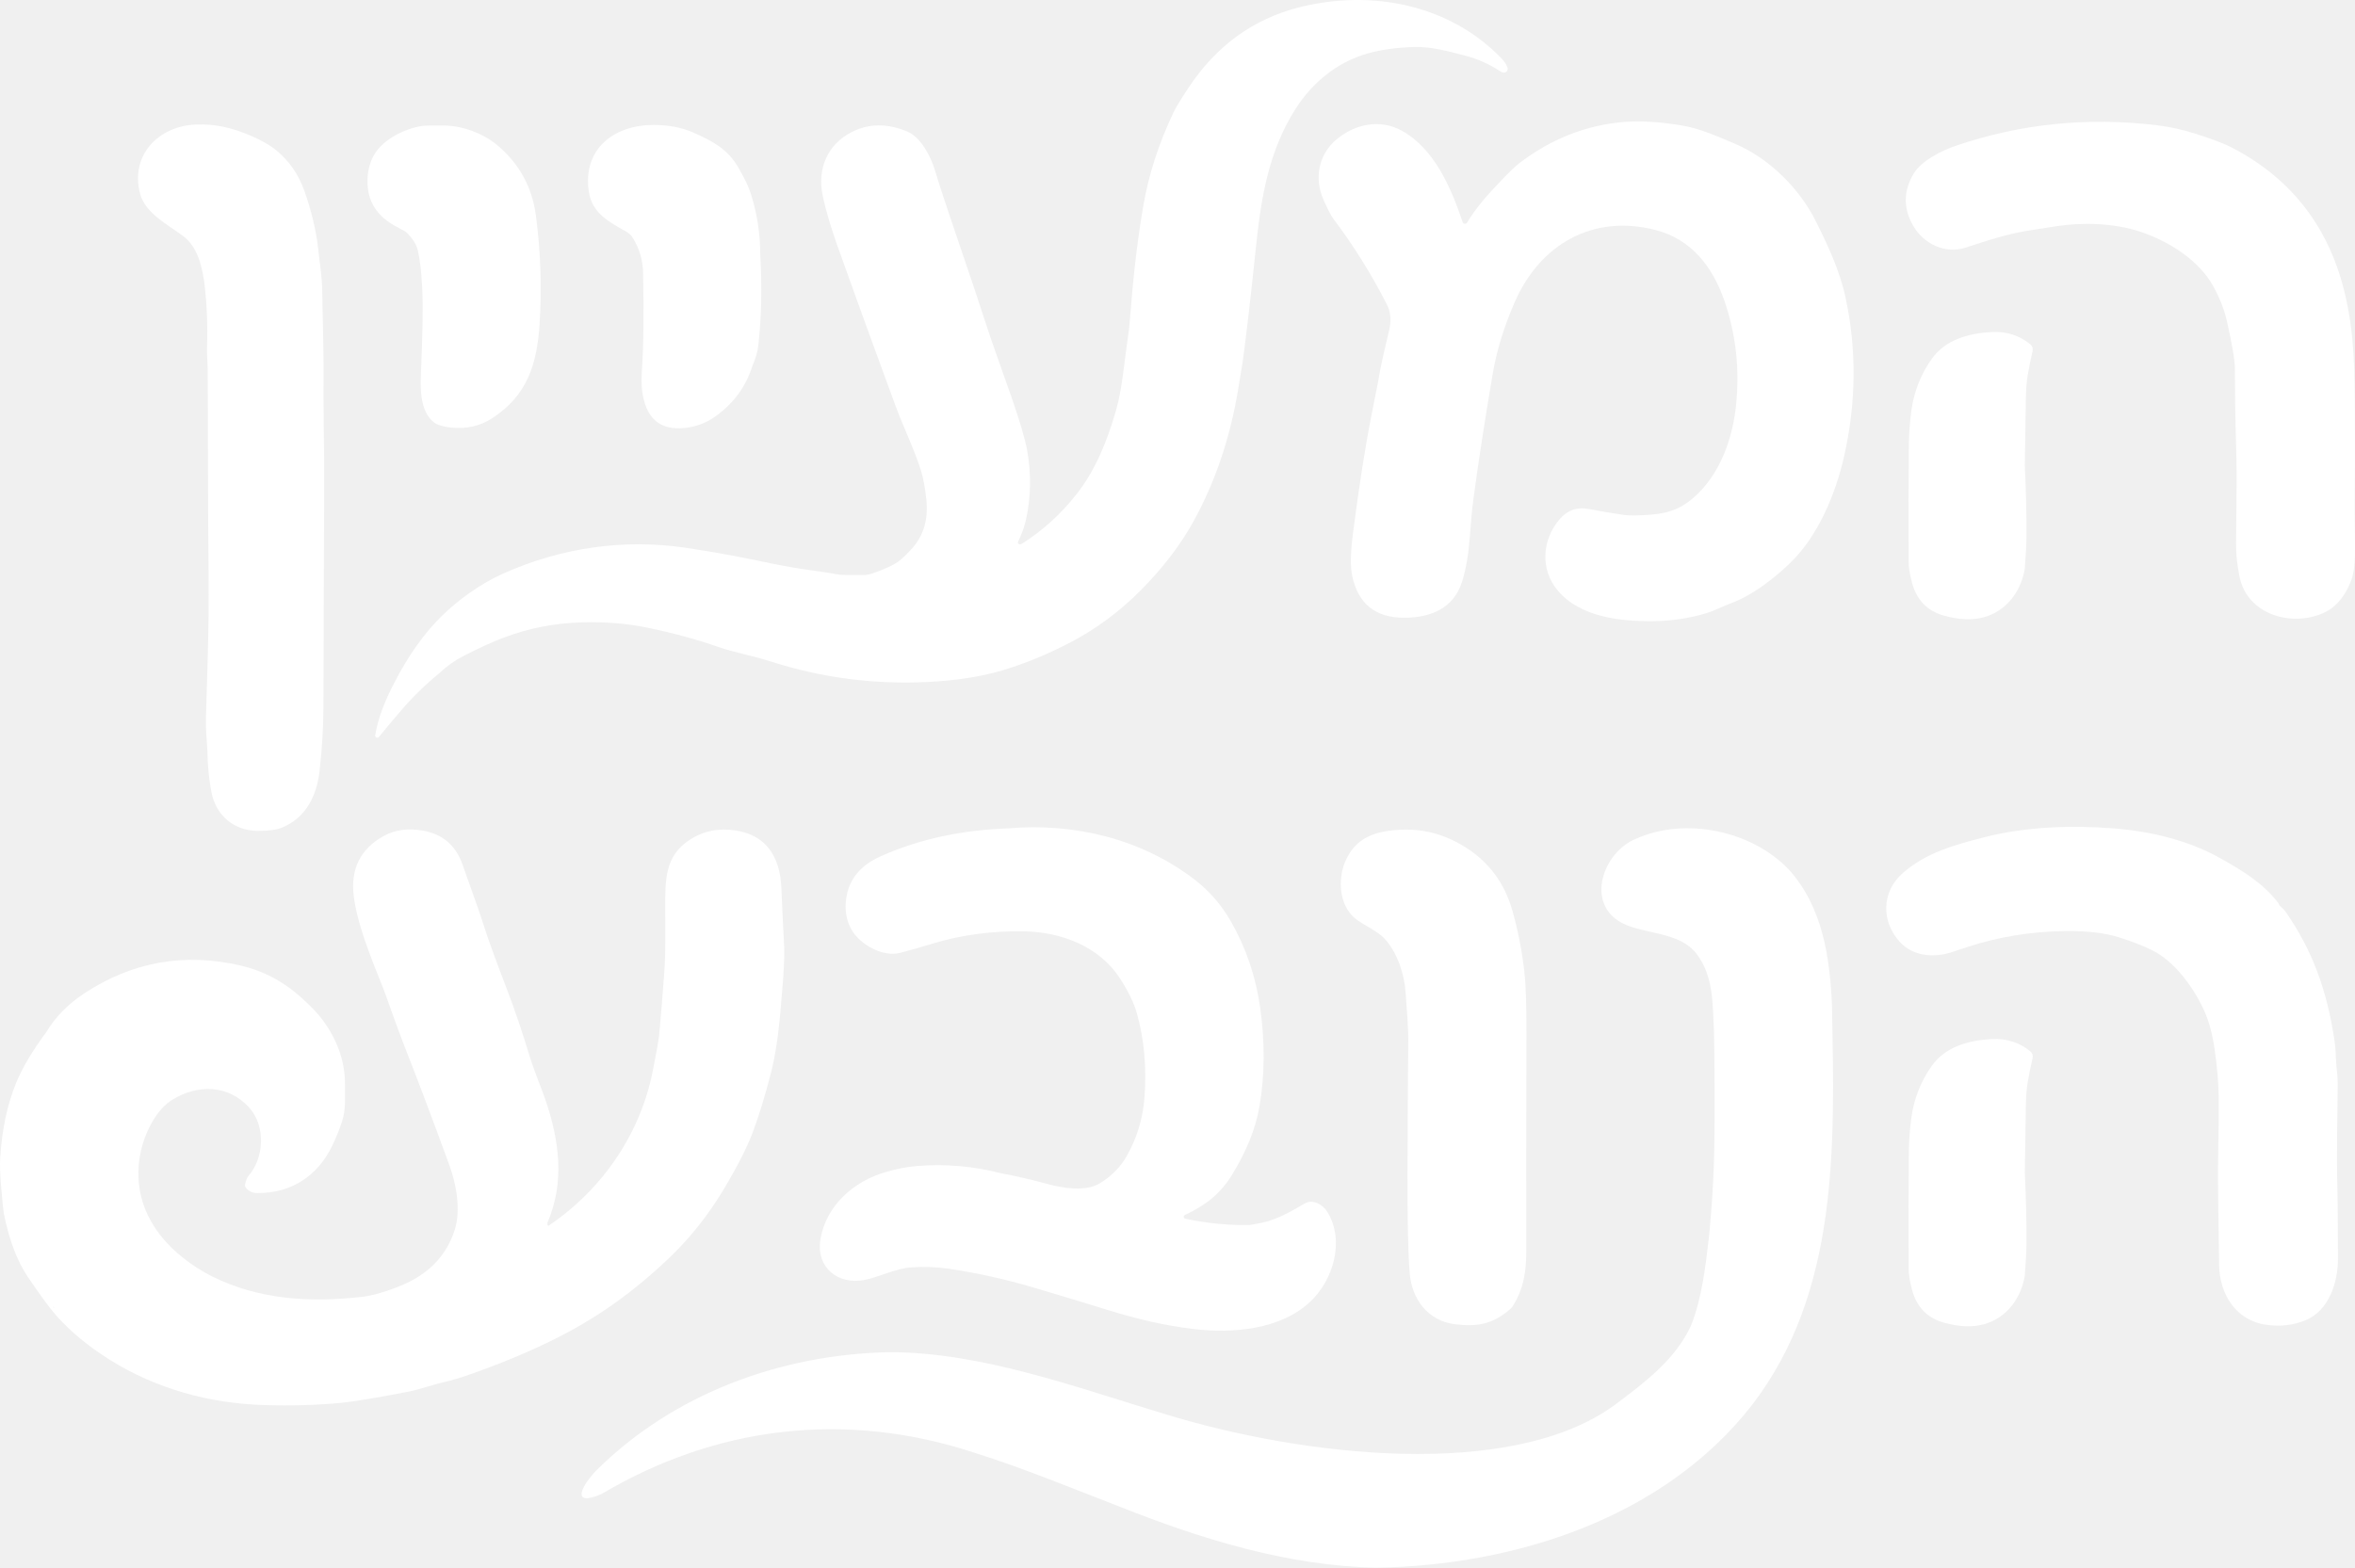
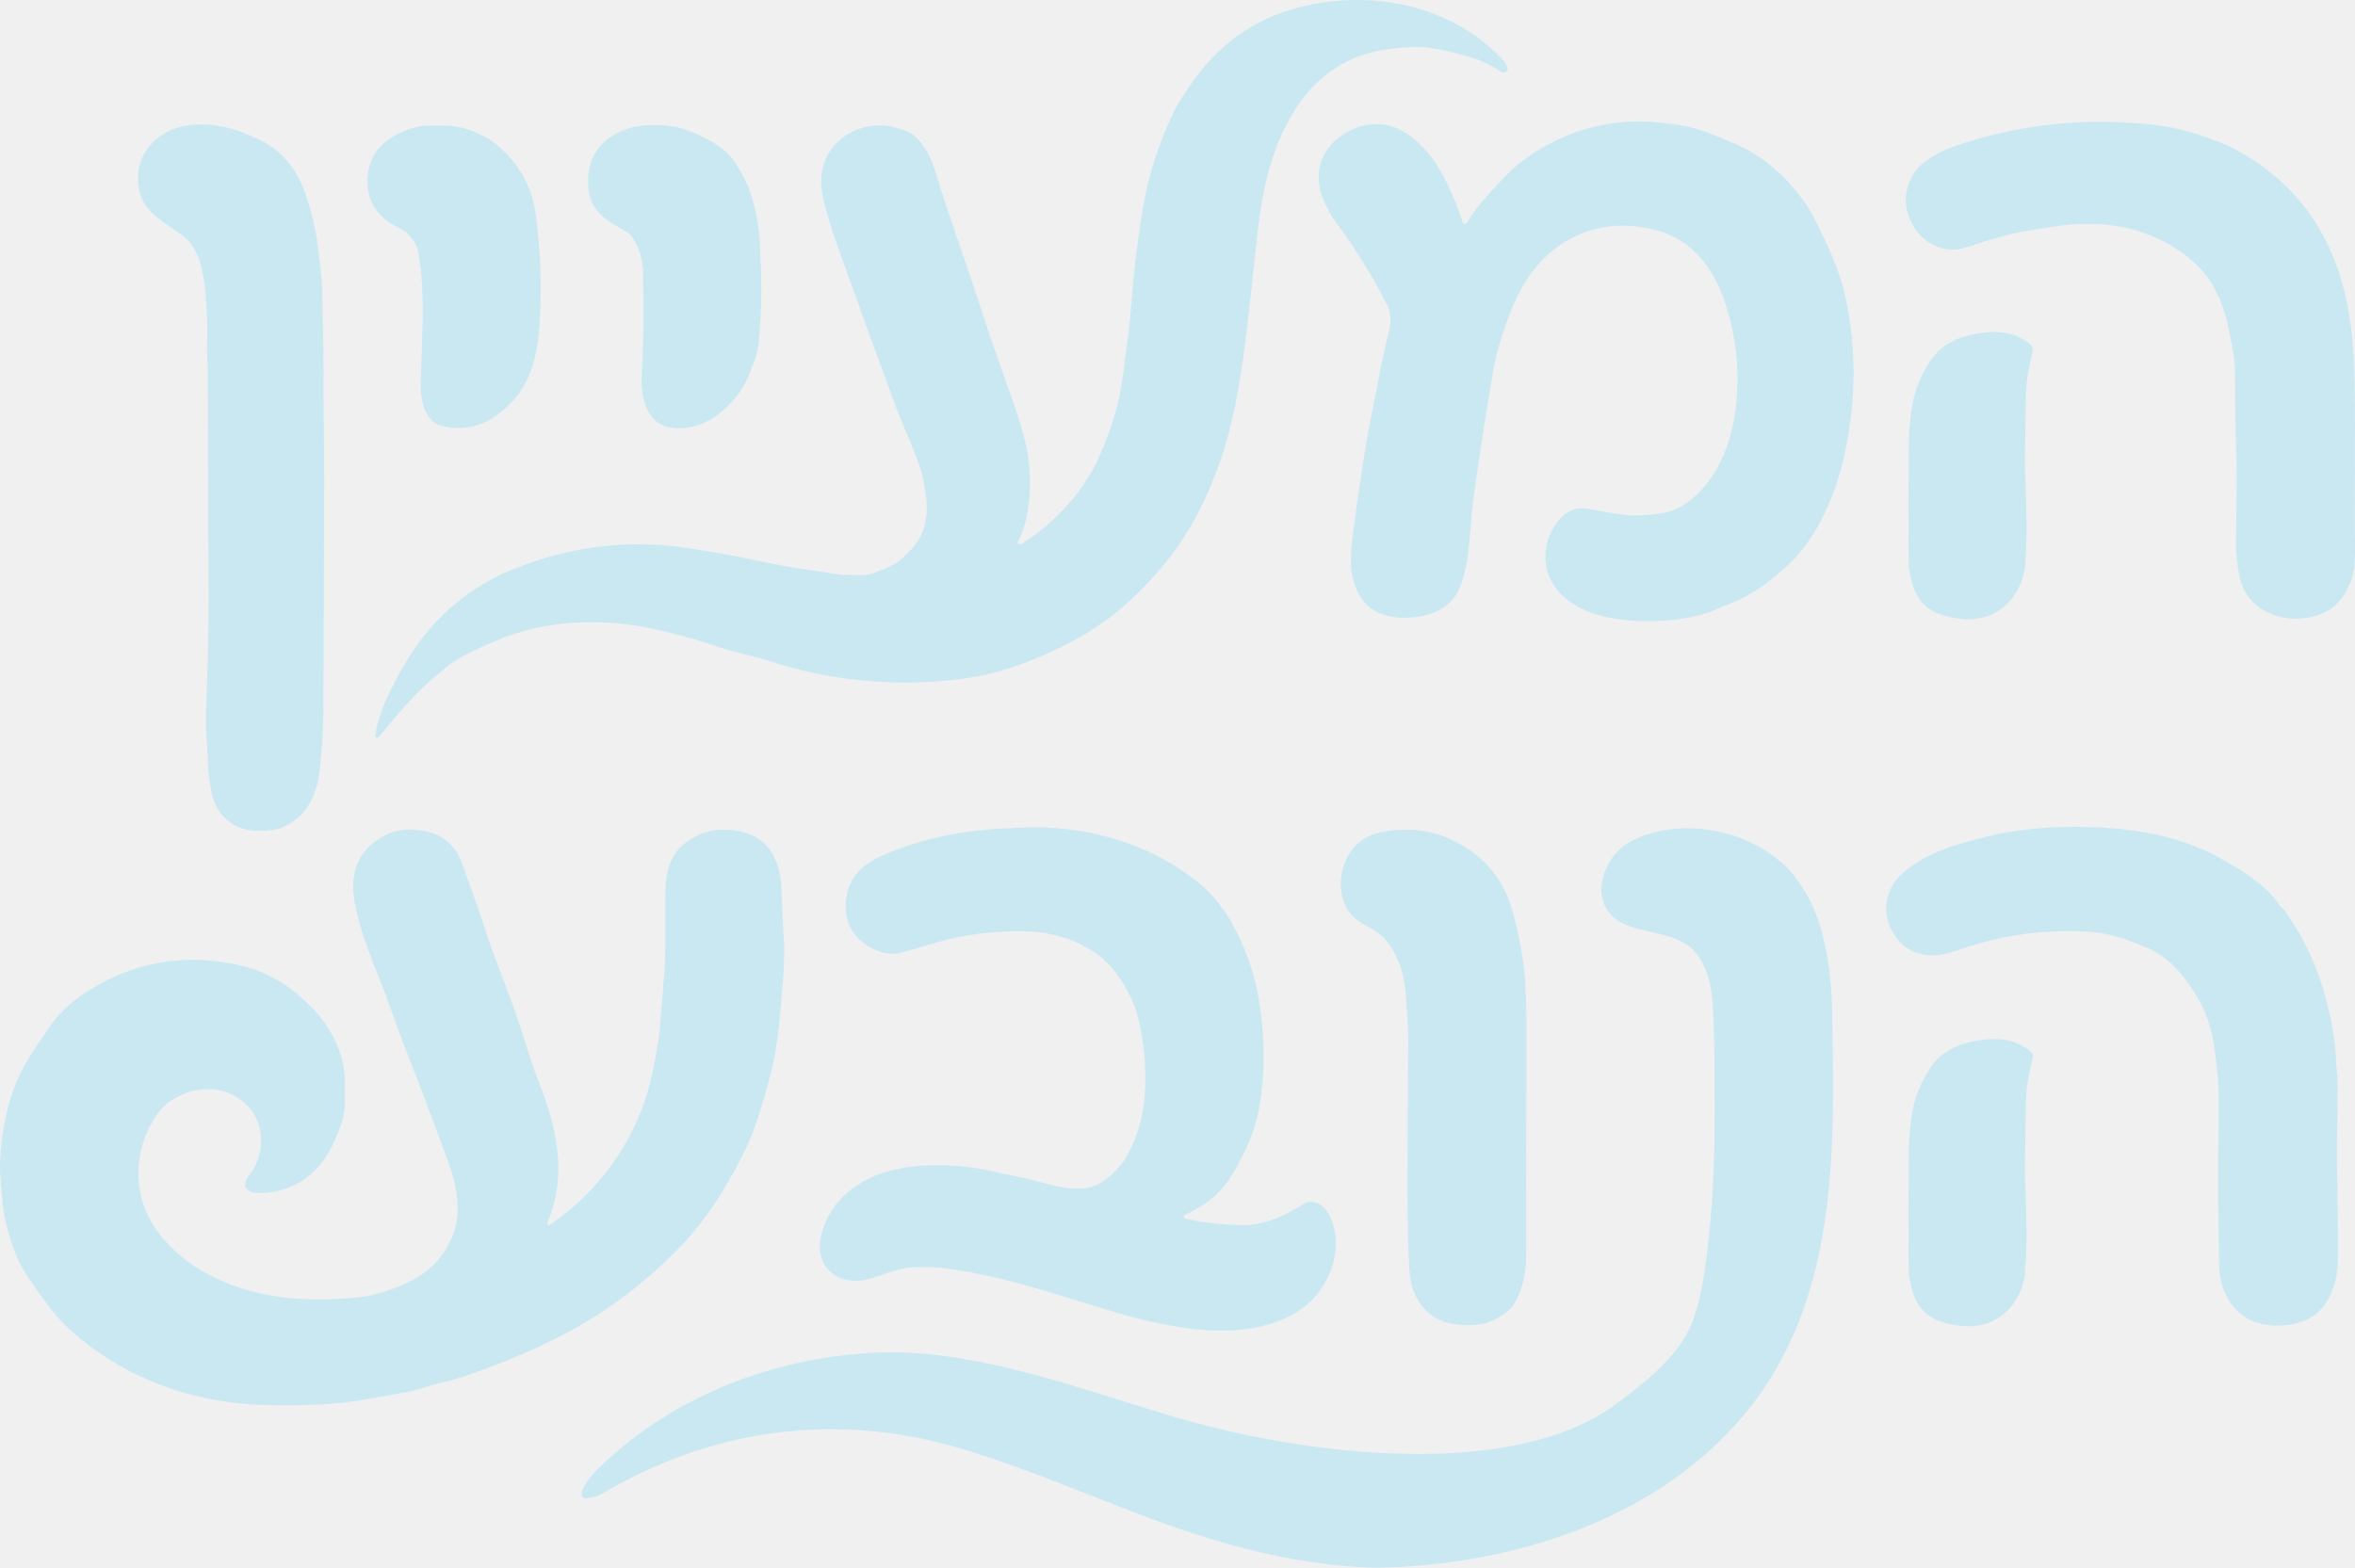
<svg xmlns="http://www.w3.org/2000/svg" id="Layer_2" data-name="Layer 2" viewBox="0 0 911.23 606.77">
  <defs>
    <style>
      .cls-1 {
-         fill: #fff;
+         fill: #CAE8F2;
      }
    </style>
  </defs>
  <g id="Layer_2-2" data-name="Layer 2">
    <g id="Layer_1-2" data-name="Layer 1-2">
      <g>
        <path class="cls-1" d="M819.86,84.44s.04.11.03.16c0,.04-.01.08-.03.12.05-.08.05-.19,0-.28Z" />
        <path class="cls-1" d="M582.47,28c-.06.02-.12.04-.18.06-.5.13-1.05-.01-1.66-.4-4.41-2.87-8.96-4.9-13.64-6.11-6.08-1.57-13.22-3.56-19.63-3.37-7.11.21-13.28,1.08-18.5,2.6-11.3,3.29-20.96,10.96-27.58,21.38-10.58,16.64-13.37,34.77-15.38,54.08-2.06,19.82-3.77,34.57-5.14,44.25-.07.5-.65,4-1.73,10.51-3.09,18.57-8.79,35.43-17.12,50.6-5.11,9.29-11.94,18.23-20.49,26.84-8.19,8.25-17.22,14.95-27.09,20.11-9.05,4.73-17.95,8.39-26.7,10.97-8.15,2.41-17.63,3.88-28.46,4.42-20.83,1.05-41.08-1.57-60.75-7.86-7.37-2.36-14.22-3.52-20.36-5.65-8.59-2.99-17.79-5.49-27.59-7.5-7.87-1.62-16.27-2.31-25.21-2.06-10.54.3-20.56,2.23-30.05,5.8-4.45,1.67-9.72,4.06-15.81,7.19-3.43,1.76-6.53,3.95-9.28,6.58-5.45,4.45-10.44,9.32-14.98,14.61-3.03,3.53-5.87,6.92-8.51,10.15-.29.35-.81.41-1.17.12-.23-.19-.34-.49-.29-.79,1.25-7.11,3.79-13.26,7.29-20.07,5.46-10.63,11.62-19.32,18.49-26.07,6.07-5.96,14.72-12.37,23.8-16.42,22.37-9.99,46.48-13.5,70.51-9.97,5.82.86,12.04,1.9,18.67,3.13,8.72,1.62,19.39,4.25,29.89,5.58,2.89.37,6.56.94,10.99,1.71.61.11,3.62.16,9.04.15,1.2,0,2.39-.2,3.52-.58,3.24-1.1,5.88-2.19,7.93-3.26,2.91-1.52,4.42-3.1,7.01-5.8,4.96-5.17,7-11.75,6.11-19.74-.5-4.51-1.16-8.11-1.99-10.8-2.48-8.11-6.85-16.95-9.93-25.35-9.31-25.37-14.57-39.77-15.76-43.21-4.49-12.92-9.77-25.59-12.41-38.09-2.16-10.23,1.67-19.77,11.25-24.64,6.6-3.35,13.76-3.42,21.48-.19,5.35,2.23,9.14,9.87,10.62,14.76,4.6,15.18,12.54,37.19,18.93,57.01,3.54,10.96,6.74,19.41,10.76,31.01,3.27,9.41,5.29,16.29,6.07,20.64,1.62,9.04,1.48,17.92-.41,26.64-.63,2.85-1.68,5.79-3.17,8.82-.01.33.04.53.13.61.44.35.9.37,1.39.06,8.15-5.14,15.27-11.62,21.36-19.43,7.2-9.25,11.6-20.18,15.06-32.1,2.47-8.49,3.14-18.53,4.68-28.7.36-2.37.75-6.24,1.16-11.59,1.08-13.93,2.68-27.01,4.79-39.23,2.08-12.01,5.98-24.03,11.71-36.06.76-1.6,2.59-4.61,5.49-9.03,10.83-16.5,25.25-27.01,43.25-31.53,27.59-6.92,57.88-1.21,78.19,19.9.97,1.01,1.71,2.15,2.21,3.4.3.75-.06,1.61-.81,1.91h0Z" />
        <path class="cls-1" d="M714.11,115.17c-2.21-10.3-6.74-20.01-11.63-29.79-6.07-12.13-17.74-24.06-31.12-29.72-7.67-3.24-13.84-6.01-20.94-7.16-8.46-1.37-15.75-1.8-21.86-1.31-14.85,1.21-28.46,6.57-40.85,16.1-1.42,1.09-3.74,3.33-6.96,6.7-5.04,5.27-9.64,10.36-13.1,16.2-.11.19-.29.33-.5.4-.49.17-1.02-.09-1.18-.58-4.46-13.23-10.92-28.43-23.54-35.41-8.35-4.63-17.96-2.67-25.13,3.22-7.12,5.86-8.92,15.21-5.16,23.58,1.67,3.72,2.9,6.09,3.67,7.12,7.9,10.49,14.83,21.57,20.78,33.23,1.48,2.89,1.81,6.14.99,9.74-1.86,8.23-3.15,12.83-4.38,20.39-.08.49-.91,4.7-2.49,12.62-2.4,12-4.81,27.42-7.24,46.26-.93,7.2-1.02,12.59-.25,16.17,2.3,10.77,8.98,16.15,20.05,16.16,10.23,0,19.24-3.57,22.49-14.07,1.49-4.79,2.47-10.53,2.96-17.23.43-6.01.89-10.8,1.36-14.35,1.86-14,4.36-30.23,7.49-48.7,1.54-9.07,4.4-18.37,8.57-27.9,9.76-22.25,30.15-34.06,54.4-27.83,13.92,3.58,22.08,14.18,26.65,27.27,4.15,12.09,5.76,24.48,4.83,37.17-.8,13.41-5.21,28.01-15.08,37.65-5.39,5.26-10.48,7.53-18.31,8.11-4.73.36-8.12.39-10.19.1-4.59-.65-9.12-1.42-13.61-2.3-4.53-.89-8.32.43-11.35,3.94-6.83,7.92-7.64,19.45-.72,27.63,8.69,10.27,24.18,11.97,37,11.83,7.03-.08,13.79-1.09,20.28-3.02,3.48-1.04,6.14-2.55,9.9-3.97,8.23-3.1,16.3-9.37,22.54-15.34,10.95-10.48,17.73-26.76,21.04-41.34,4.73-20.87,4.92-41.4.59-61.57h0ZM547.16,147.97s.02.05.02.08v.06s0-.09-.02-.14ZM668.57,117.1s-.03.03-.05.03c.03-.02.06-.04.08-.07,0,.02-.02.03-.03.04Z" />
        <path class="cls-1" d="M161.64,96.79c-.49-2.07-1.83-4.24-4.01-6.51-.36-.38-.79-.69-1.26-.93-2.99-1.55-5.11-2.78-6.37-3.7-4.63-3.41-7.19-7.78-7.69-13.09-.39-4.02.17-7.73,1.66-11.13,3.07-7,12.23-11.65,19.58-12.71.73-.11,3.46-.15,8.19-.13,7.38.03,15.4,3.18,20.63,7.57,8.53,7.15,13.53,16.23,14.99,27.25,1.84,13.91,2.31,27.93,1.42,42.06-.98,15.41-4.78,27.65-18.37,36.42-4.67,3.01-9.91,4.21-15.73,3.61-3.26-.34-5.55-1.04-6.87-2.11-5.15-4.17-5.21-12.52-4.95-18.55.67-15.05.85-25.96.54-32.73-.31-6.6-.89-11.71-1.76-15.32h0Z" />
        <path class="cls-1" d="M819.86,84.72s.03-.08.03-.12c.01-.05,0-.11-.03-.16.05.09.05.2,0,.28Z" />
        <path class="cls-1" d="M125.44,186.44c-.04,15.03-.14,44.21-.3,87.54-.03,7.73-.53,15.89-1.5,24.5-1.09,9.61-5.37,18.21-14.7,21.9-2.17.85-5.3,1.25-9.41,1.2-9.11-.13-15.94-6.03-17.69-14.86-.99-4.95-1.52-10.44-1.6-16.48-.26-3.93-.68-8.53-.57-12.02.17-5.43.39-12.75.66-21.98.35-12.08.48-23.4.37-33.96-.28-26.7-.17-54.05-.35-79.54-.02-2.75-.35-5.67-.25-8.34.3-8.37-.04-16.69-1.03-24.94-.95-6.51-2.61-13.91-8.22-18.11-5.84-4.36-14.67-8.82-16.64-16.36-3.91-14.85,7.02-26.21,21.59-26.79,7.48-.3,13.94,1.23,21.08,4.26,4.19,1.78,7.53,3.68,10.01,5.71,4.99,4.09,8.61,9.3,10.86,15.63,2.51,7.07,4.59,15.14,5.35,22.4.49,4.82,1.42,9.95,1.56,15.75.39,17.17.57,27.73.53,31.66-.15,13.46.29,28.56.25,42.83h0Z" />
        <path class="cls-1" d="M293.45,133.42c-.29,2.67-1.08,5.42-2.35,8.25-2.42,7.83-7.09,14.26-14.02,19.31-3.75,2.73-7.95,4.29-12.6,4.7-8.11.71-13.2-2.82-15.27-10.58-.87-3.29-1.17-6.92-.89-10.87.69-9.75.86-22.67.51-38.76-.1-4.83-1.44-9.31-4.01-13.45-.6-.97-1.45-1.78-2.45-2.34-6.76-3.82-13.32-7.12-14.55-15.6-2.4-16.56,9.84-25.69,25.01-25.72,5.77,0,10.87.95,15.28,2.88,7.25,3.17,13.39,6.4,17.39,13.3,2.17,3.72,4.03,7.16,5.26,11.18,2.28,7.46,3.42,15.11,3.41,22.96.72,12.26.48,23.84-.72,34.74h0Z" />
        <path class="cls-1" d="M911.12,193.03c.09-7.92.12-18.27.07-31.04-.06-18.61-.17-32.35-3.69-47.59-5.99-25.96-20.49-44.98-43.49-57.06-3.2-1.68-8.03-3.54-14.48-5.58-5.09-1.61-10.07-2.7-14.94-3.29-26.99-3.23-53-.56-78.02,8.02-5.4,1.86-13.04,5.7-16.05,10.64-4.06,6.69-4.15,13.43-.26,20.23,4.04,7.05,12.43,11.03,20.25,8.49,8.63-2.81,16.87-5.56,25.96-6.86.61-.09,3.73-.58,9.34-1.45,10.07-1.57,22.37-1.19,32.38,2.15,11.01,3.69,22.76,11.01,28.38,21.42,2.42,4.48,4.12,8.9,5.11,13.25,2.03,8.95,3.06,15.04,3.07,18.25.05,10.83.14,18.24.27,22.24.31,9.81.45,17.23.41,22.26-.03,4.84-.11,12.56-.22,23.15-.05,4.39.43,8.3,1.3,12.77,3,15.32,21.19,19.99,33.42,13.77,4.85-2.46,7.95-7.23,9.82-12.14.9-2.37,1.39-5.65,1.46-9.84.11-6.16-.17-13.83-.09-21.79h0ZM819.86,84.72s.03-.08.03-.12c.01-.05,0-.11-.03-.16.05.09.05.2,0,.28Z" />
        <path class="cls-1" d="M882.17,350.57c1.15,1.08,1.83,1.76,2.02,2.04,10.79,15.42,16.14,30.92,18.99,49.38.38,2.45.6,4.95.66,7.5.08,3.2.71,6.29.69,10-.09,16.62-.51,25.65-.12,39.98.13,4.82.21,13.99.24,27.5.02,9.23-3.39,20.17-12.46,23.97-4.73,1.99-9.85,2.59-15.36,1.8-11.78-1.68-17.99-11.98-18.18-23.02-.37-21.95-.5-35.53-.39-40.74.2-10.13.28-18.05.24-23.76-.05-5.77-.59-12.27-1.64-19.48-.91-6.24-2.46-11.57-4.63-15.98-4.15-8.42-10.97-17.75-19.58-22.03-3.19-1.58-7.3-3.19-12.33-4.82-5.65-1.83-12.81-2.68-21.49-2.55-13.11.2-25.62,2.25-37.51,6.15-4.55,1.49-6.86,2.25-6.93,2.27-6.59,1.92-14.12,1.18-18.99-3.91-7.51-7.87-7.64-19.64,1.02-27.11,9.03-7.78,19.59-10.68,31.33-13.7,16.02-4.13,33.77-4.71,50-3.45,14.05,1.09,28.74,4.51,41.18,11.46,9.08,5.07,16.87,9.87,22.63,17.47.07.1.17.29.28.57.08.18.19.33.33.46h0Z" />
        <path class="cls-1" d="M13.3,335.03s.04-.03.06-.05c-.04.03-.08.07-.1.11.01-.02.02-.04.04-.06Z" />
        <path class="cls-1" d="M21.42,328.18s0,.05-.01.08c0,0,0,.03-.02.04.02-.04.03-.08.03-.12Z" />
        <path class="cls-1" d="M506.82,503.96c-11.46,10.63-29.77,12.25-45.02,10.42-10.99-1.32-21.43-3.72-32.87-7.27-7.86-2.45-17.46-5.35-28.8-8.72-10.9-3.23-21.86-5.67-32.88-7.32-4.82-.71-9.77-.89-14.84-.53-5.74.41-12.85,3.87-17.7,4.82-10.65,2.09-18.98-4.9-17.26-15.63,2.09-12.98,12.74-22.47,25.22-26.1,4.29-1.25,8.41-2.04,12.37-2.35,10.93-.87,21.74.08,32.44,2.85,5.91,1.11,11.95,2.51,18.13,4.19,5.91,1.6,14.59,2.98,20.02-.37,4.5-2.77,7.95-6.28,10.34-10.52,3.97-7.02,6.25-14.54,6.86-22.56.89-11.73-.1-22.7-2.99-32.89-1.11-3.89-3.27-8.33-6.5-13.32-7.99-12.37-22.69-17.89-36.91-18.2-11.71-.25-24.48,1.32-35.6,4.76-4.09,1.27-8.25,2.45-12.49,3.56-6.33,1.65-13.99-2.52-17.65-7.18-3.57-4.55-4.23-10.79-2.75-16.41,1.59-6.03,5.81-10.6,12.67-13.7,15.64-7.06,32.39-10.25,49.4-10.88,25.68-2.19,51.56,4.01,72.14,19.76,5.79,4.44,10.54,9.93,14.25,16.47,5.79,10.19,9.52,21.23,11.2,33.14,1.88,13.35,1.8,26.06-.24,38.11-1.46,8.61-5.05,17.54-10.76,26.79-4.57,7.39-10.42,11.79-18.15,15.37-.38.18-.54.63-.36,1.01.1.21.29.37.52.42,8.38,1.79,16.68,2.6,24.89,2.45,1.81-.29,3.48-.6,5.01-.92,5.56-1.16,11.54-4.59,16.35-7.42,3.13-1.84,7.06.46,8.79,3.33,6.77,11.19,2.25,26.41-6.83,34.84h0Z" />
        <path class="cls-1" d="M584.31,506.71c-6.71,5.8-12.68,6.92-21.43,5.81-10.44-1.33-16.67-9.74-17.45-20.04-.61-8.03-.88-20.95-.82-38.75.1-28.01.2-44.48.29-49.39.12-6.43-.57-13.6-1.04-20.37-.47-6.9-3.15-15.29-8.15-20.7-2.5-2.71-7.43-5-10.38-7.04-7.07-4.89-7.91-15.32-4.87-22.63,4.08-9.82,12.33-12.18,22.44-12.49,8.51-.26,16.59,2.03,24.24,6.88,8.97,5.69,14.97,13.76,17.98,24.21,2.13,7.39,3.7,15.29,4.69,23.7.58,4.93.86,12.99.83,24.19-.09,35.72-.11,63.6-.06,83.64.02,8.01-.89,14.98-5.31,21.88-.27.41-.59.78-.96,1.1h0Z" />
        <path class="cls-1" d="M303.4,365.98c-.39-7.21-.74-14.46-1.03-21.74-.13-3.13-.5-5.83-1.13-8.11-2.29-8.39-7.77-13.29-16.44-14.68-6.65-1.07-12.63.13-17.94,3.6-9.68,6.34-9.47,15.43-9.45,26.87.01,8.24.19,16.54-.39,24.58-.65,8.91-1.27,16.51-1.85,22.8-.43,4.77-1.48,9.13-2.29,13.63-4.5,25.03-19.42,47.22-40.59,61.44-.02.01-.04.02-.06.03-.13.04-.27-.03-.32-.17-.1-.31-.12-.66-.06-1.05,6.74-15.72,4.56-31.86-.85-47.63-1.49-4.33-4.4-11.28-6.14-17-2.78-9.18-5.61-17.53-8.48-25.04-4.9-12.82-7.87-20.98-8.91-24.48-.88-2.93-3.74-11.14-8.58-24.63-2.62-7.29-7.72-11.6-15.31-12.93-5.75-1.01-10.8-.3-15.16,2.12-8.99,4.99-12.83,12.73-11.54,23.24,1.7,13.74,9.96,31.37,12.54,38.73,2.95,8.45,5.77,16.08,8.45,22.87,4.16,10.55,9.51,24.78,16.06,42.68,2.69,7.36,4.46,17.48,1.97,25.07-3.02,9.22-9.06,15.71-17.73,20.03-4.42,2.2-12.47,5.06-17.66,5.67-20.15,2.34-40.15,1.24-58.3-7.8-9.05-4.51-18.48-11.99-23.59-21.1-7.34-12.37-6.38-27.81.74-39.51,2.11-3.47,4.5-6.05,7.18-7.73,9.8-6.16,21.8-5.98,29.86,2.91,6.52,7.2,5.83,19.6-.34,26.58-.45.51-.87,1.57-1.24,3.18-.1.41-.01.83.24,1.17,1.05,1.44,2.55,2.17,4.52,2.18,13.15.1,23.29-6.61,28.92-18.21,1.59-3.28,2.89-6.51,3.91-9.7,1.49-4.62.99-9.25,1.06-14.21.16-11.39-5.39-22.47-13.37-30.23-2.95-2.87-5.56-5.16-7.85-6.85-5.77-4.27-12.11-7.21-19.03-8.83-21.8-5.09-42.01-1.51-60.62,10.75-6.31,4.15-11.23,9.18-14.75,15.07-5.31,7.17-9.16,13.64-11.55,19.43-3.44,8.33-5.51,17.98-6.21,28.96-.18,2.86-.08,6.46.3,10.81.56,6.41.91,10,1.06,10.75,2.05,10.35,5.17,18.61,9.35,24.77,4.89,7.21,8.57,12.21,11.03,14.98,5.51,6.19,12.45,11.91,20.84,17.16,17.69,11.05,38.3,16.77,59.38,17.4,10.66.32,20.57.04,29.74-.83,4.84-.46,13.54-1.9,26.11-4.33,4.66-.9,9.31-2.69,13.96-3.73,2.89-.65,6.35-1.68,10.39-3.11,11-3.87,21.24-8.11,30.71-12.72,17.86-8.68,32.49-19.27,46.37-32.61,8.01-7.69,15.01-16.59,21.02-26.69,4.96-8.35,8.53-15.35,10.71-21,2.34-6.06,4.76-13.92,7.26-23.57,1.81-6.98,3.16-16.49,4.05-28.53.91-9.73,1.25-16.64,1.03-20.71h0ZM20.97,506.19s-.17,0-.27-.11-.13-.23-.09-.27c.05-.05.17,0,.27.11s.13.23.09.27Z" />
        <path class="cls-1" d="M13.3,335.03s.04-.03.06-.05c-.04.03-.08.07-.1.11.01-.02.02-.04.04-.06Z" />
        <path class="cls-1" d="M786.49,409.49c-.69,2.9-1.32,6-1.89,9.31-.44,2.55-.68,5.7-.73,9.45-.11,8.45-.24,16.98-.4,25.6.49,10.14.7,19.35.63,27.63-.03,3.27-.25,7.37-.65,12.31-1.44,8.77-7.09,16.35-15.81,18.75-4.41,1.22-9.53,1.02-15.37-.59-6.49-1.78-10.63-6.02-12.43-12.72-.88-3.27-1.32-6.02-1.33-8.25-.08-17.04-.05-32.31.1-45.82.04-3.6.44-8.82.98-12.68,1.03-7.39,3.68-14.07,7.95-20.03,5.11-7.16,13.92-9.84,23.24-10.29,5.65-.28,10.6,1.31,14.85,4.78.75.61,1.09,1.6.86,2.55h0Z" />
        <path class="cls-1" d="M786.49,135.84c-.69,2.9-1.32,6-1.89,9.31-.44,2.55-.68,5.7-.73,9.45-.11,8.45-.24,16.98-.4,25.6.49,10.14.7,19.35.63,27.63-.03,3.27-.25,7.37-.65,12.31-1.44,8.77-7.09,16.35-15.81,18.75-4.41,1.22-9.53,1.02-15.37-.59-6.49-1.78-10.63-6.02-12.43-12.72-.88-3.27-1.32-6.02-1.33-8.25-.08-17.04-.05-32.31.1-45.82.04-3.6.44-8.82.98-12.68,1.03-7.39,3.68-14.07,7.95-20.03,5.11-7.16,13.92-9.84,23.24-10.29,5.65-.28,10.6,1.31,14.85,4.78.75.61,1.09,1.6.86,2.55h0Z" />
        <path class="cls-1" d="M708.89,389.85c-.78-19.14-3.61-38.79-16.75-53.32-14.28-14.97-39.99-20.52-59.2-11.86-12.71,5.2-19.58,24.99-5.44,32.5,8.76,4.61,22.27,3.25,28.98,12.02,6.5,8.55,6.16,18.88,6.7,29.64.29,11.35.25,23.07.24,34.46,0,16.31-.58,28.71-2.07,44.59-1.37,11.94-2.77,24.51-7.06,35.19-6.01,13.18-18.02,22.1-29.64,30.81-40.26,29.26-120.97,19.72-173.96,3.4-34.26-10.29-70.89-23.97-106.7-23.93-41.78.86-83.11,15.98-112.95,45.47-5.73,5.76-10.7,14.75,1.73,9.43,43.9-26.09,93.97-32.51,144.13-16.03,19.06,5.99,37.95,13.82,56.46,20.97,31.67,12.54,64.68,22.81,99.09,23.58,53.77-.88,111.27-19.19,145.36-62.84,33.85-43.91,32.05-100.84,31.07-153.85v-.23h.01ZM448.84,549.98s.07-.02.1-.02h.03s-.09.01-.13.02Z" />
        <path class="cls-1" d="M427.48,543.07s-.09,0-.13.02c.03-.01.07-.02.1-.02h.03Z" />
        <ellipse class="cls-1" cx="20.79" cy="506" rx=".12" ry=".26" transform="translate(-335.76 146.36) rotate(-42.4)" />
        <path class="cls-1" d="M427.48,543.07s-.09,0-.13.02c.03-.01.07-.02.1-.02h.03Z" />
      </g>
    </g>
  </g>
</svg>
